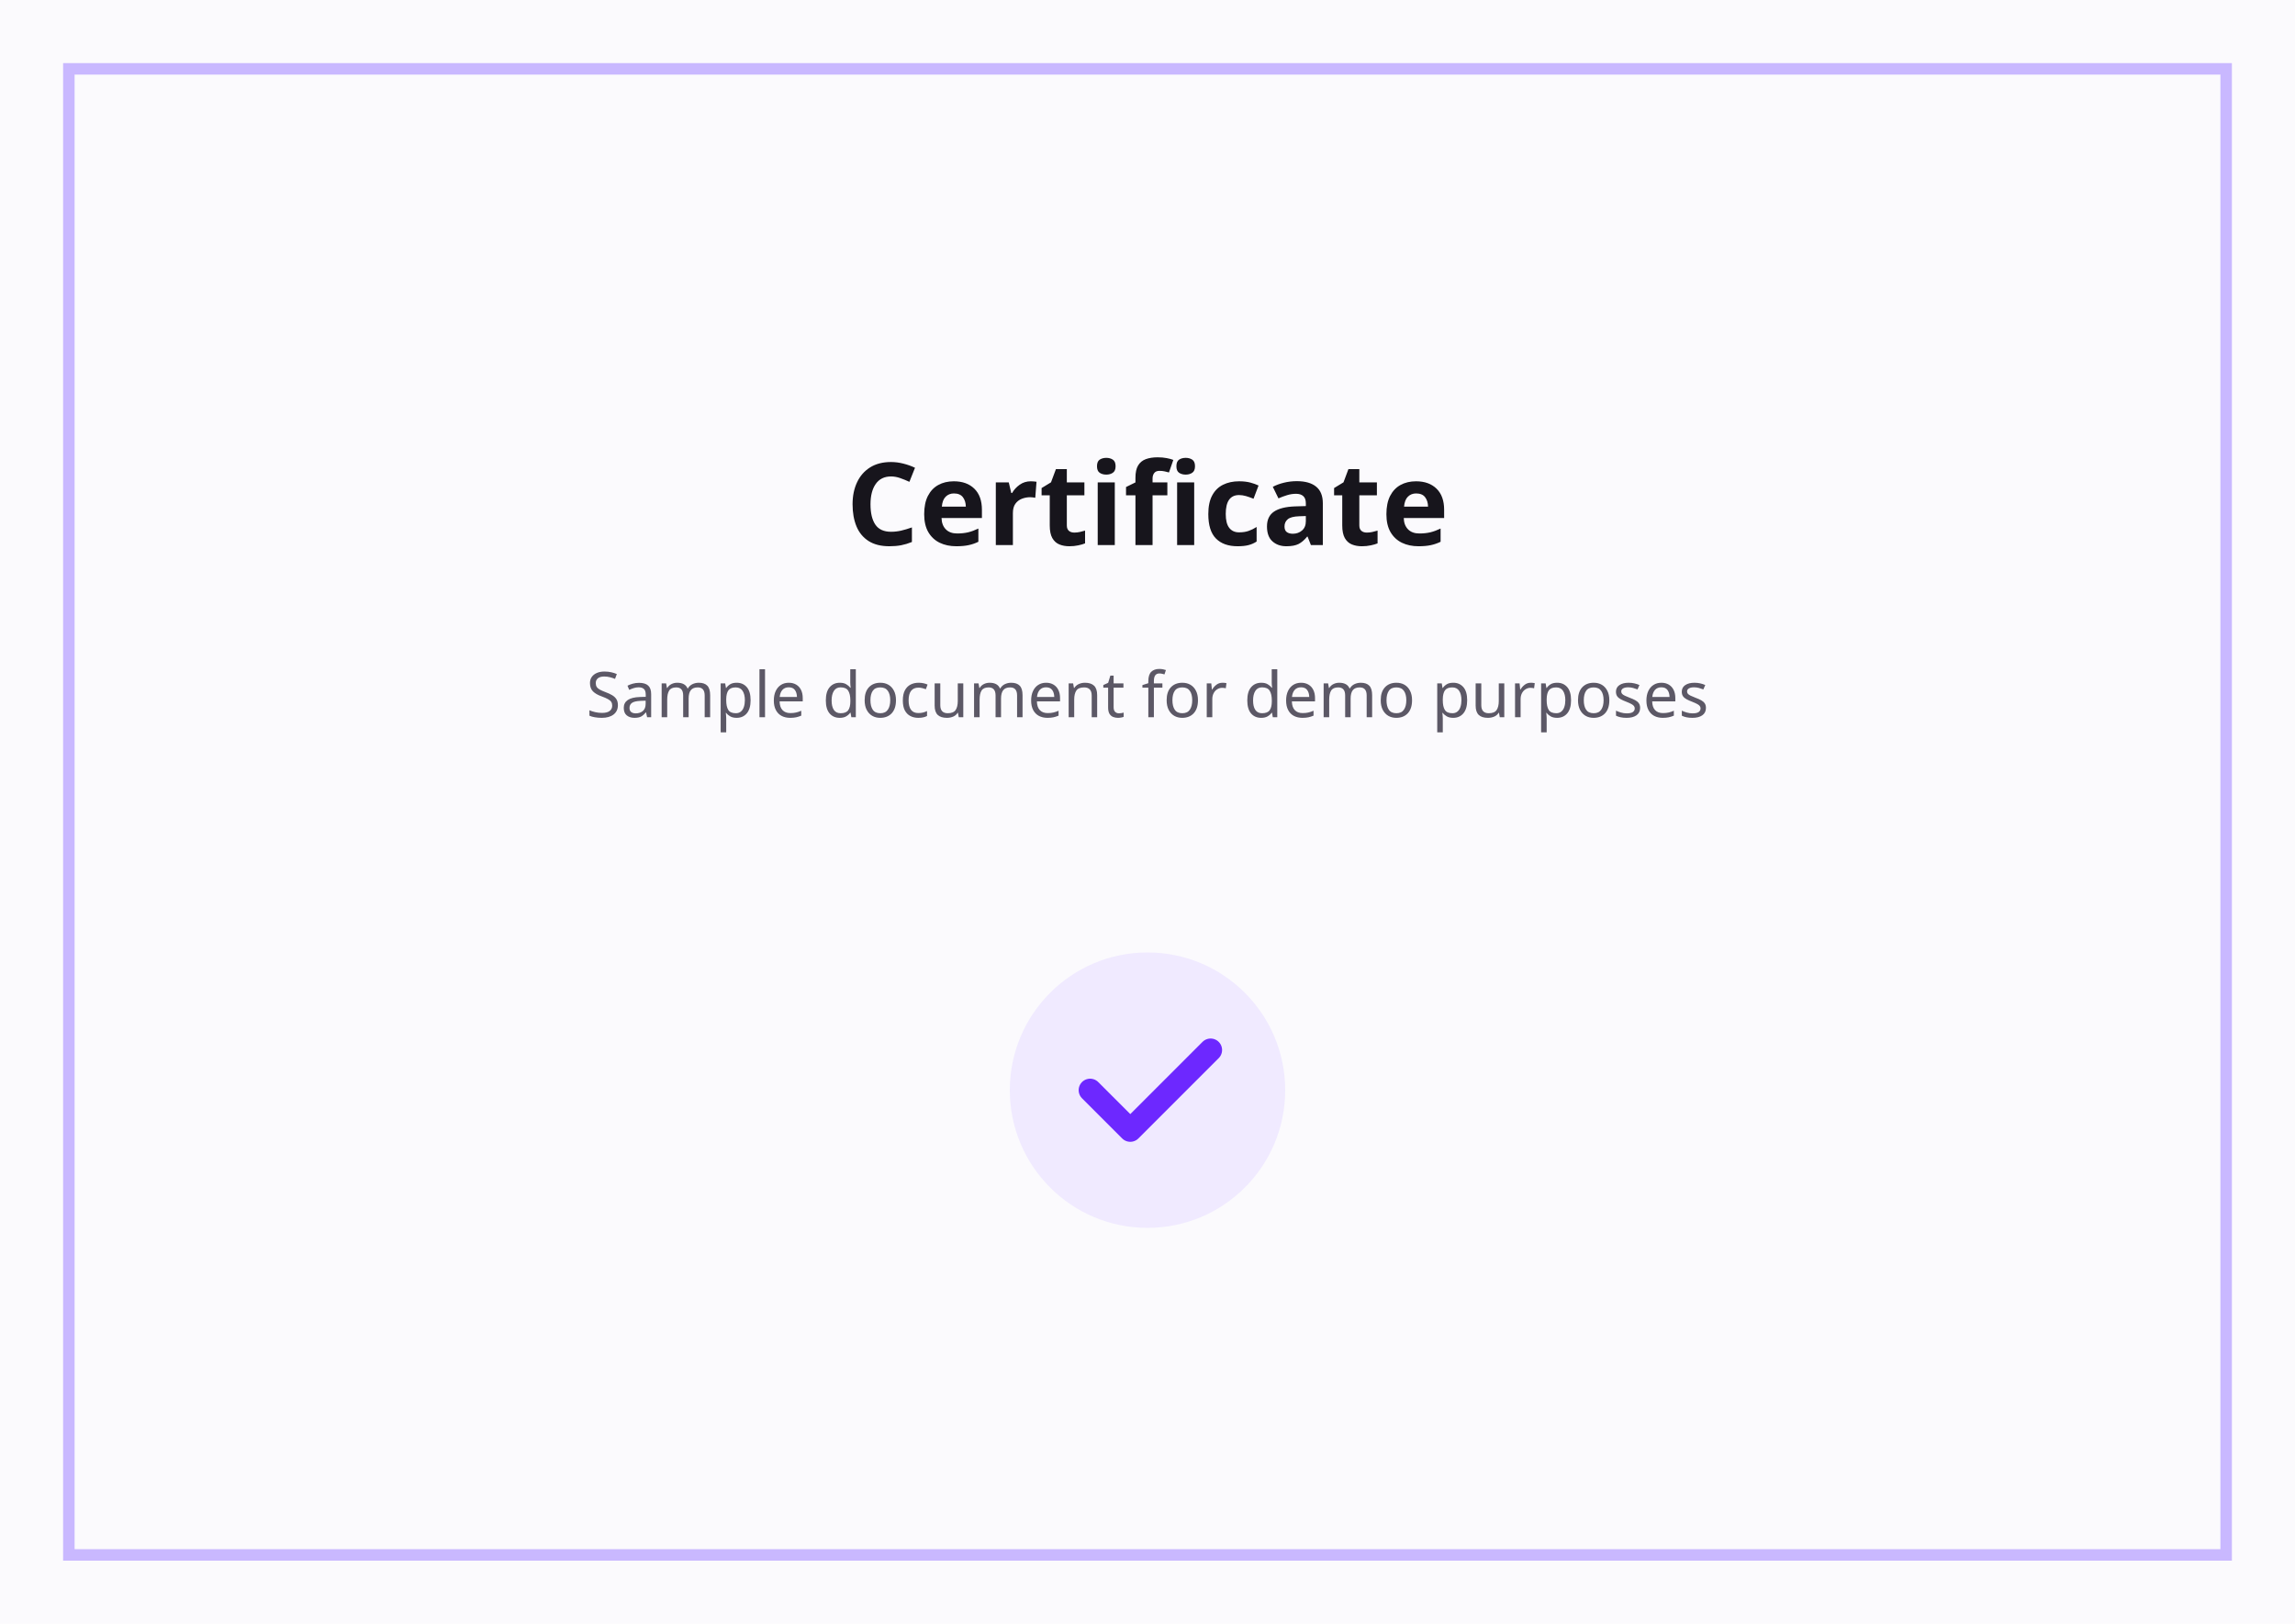
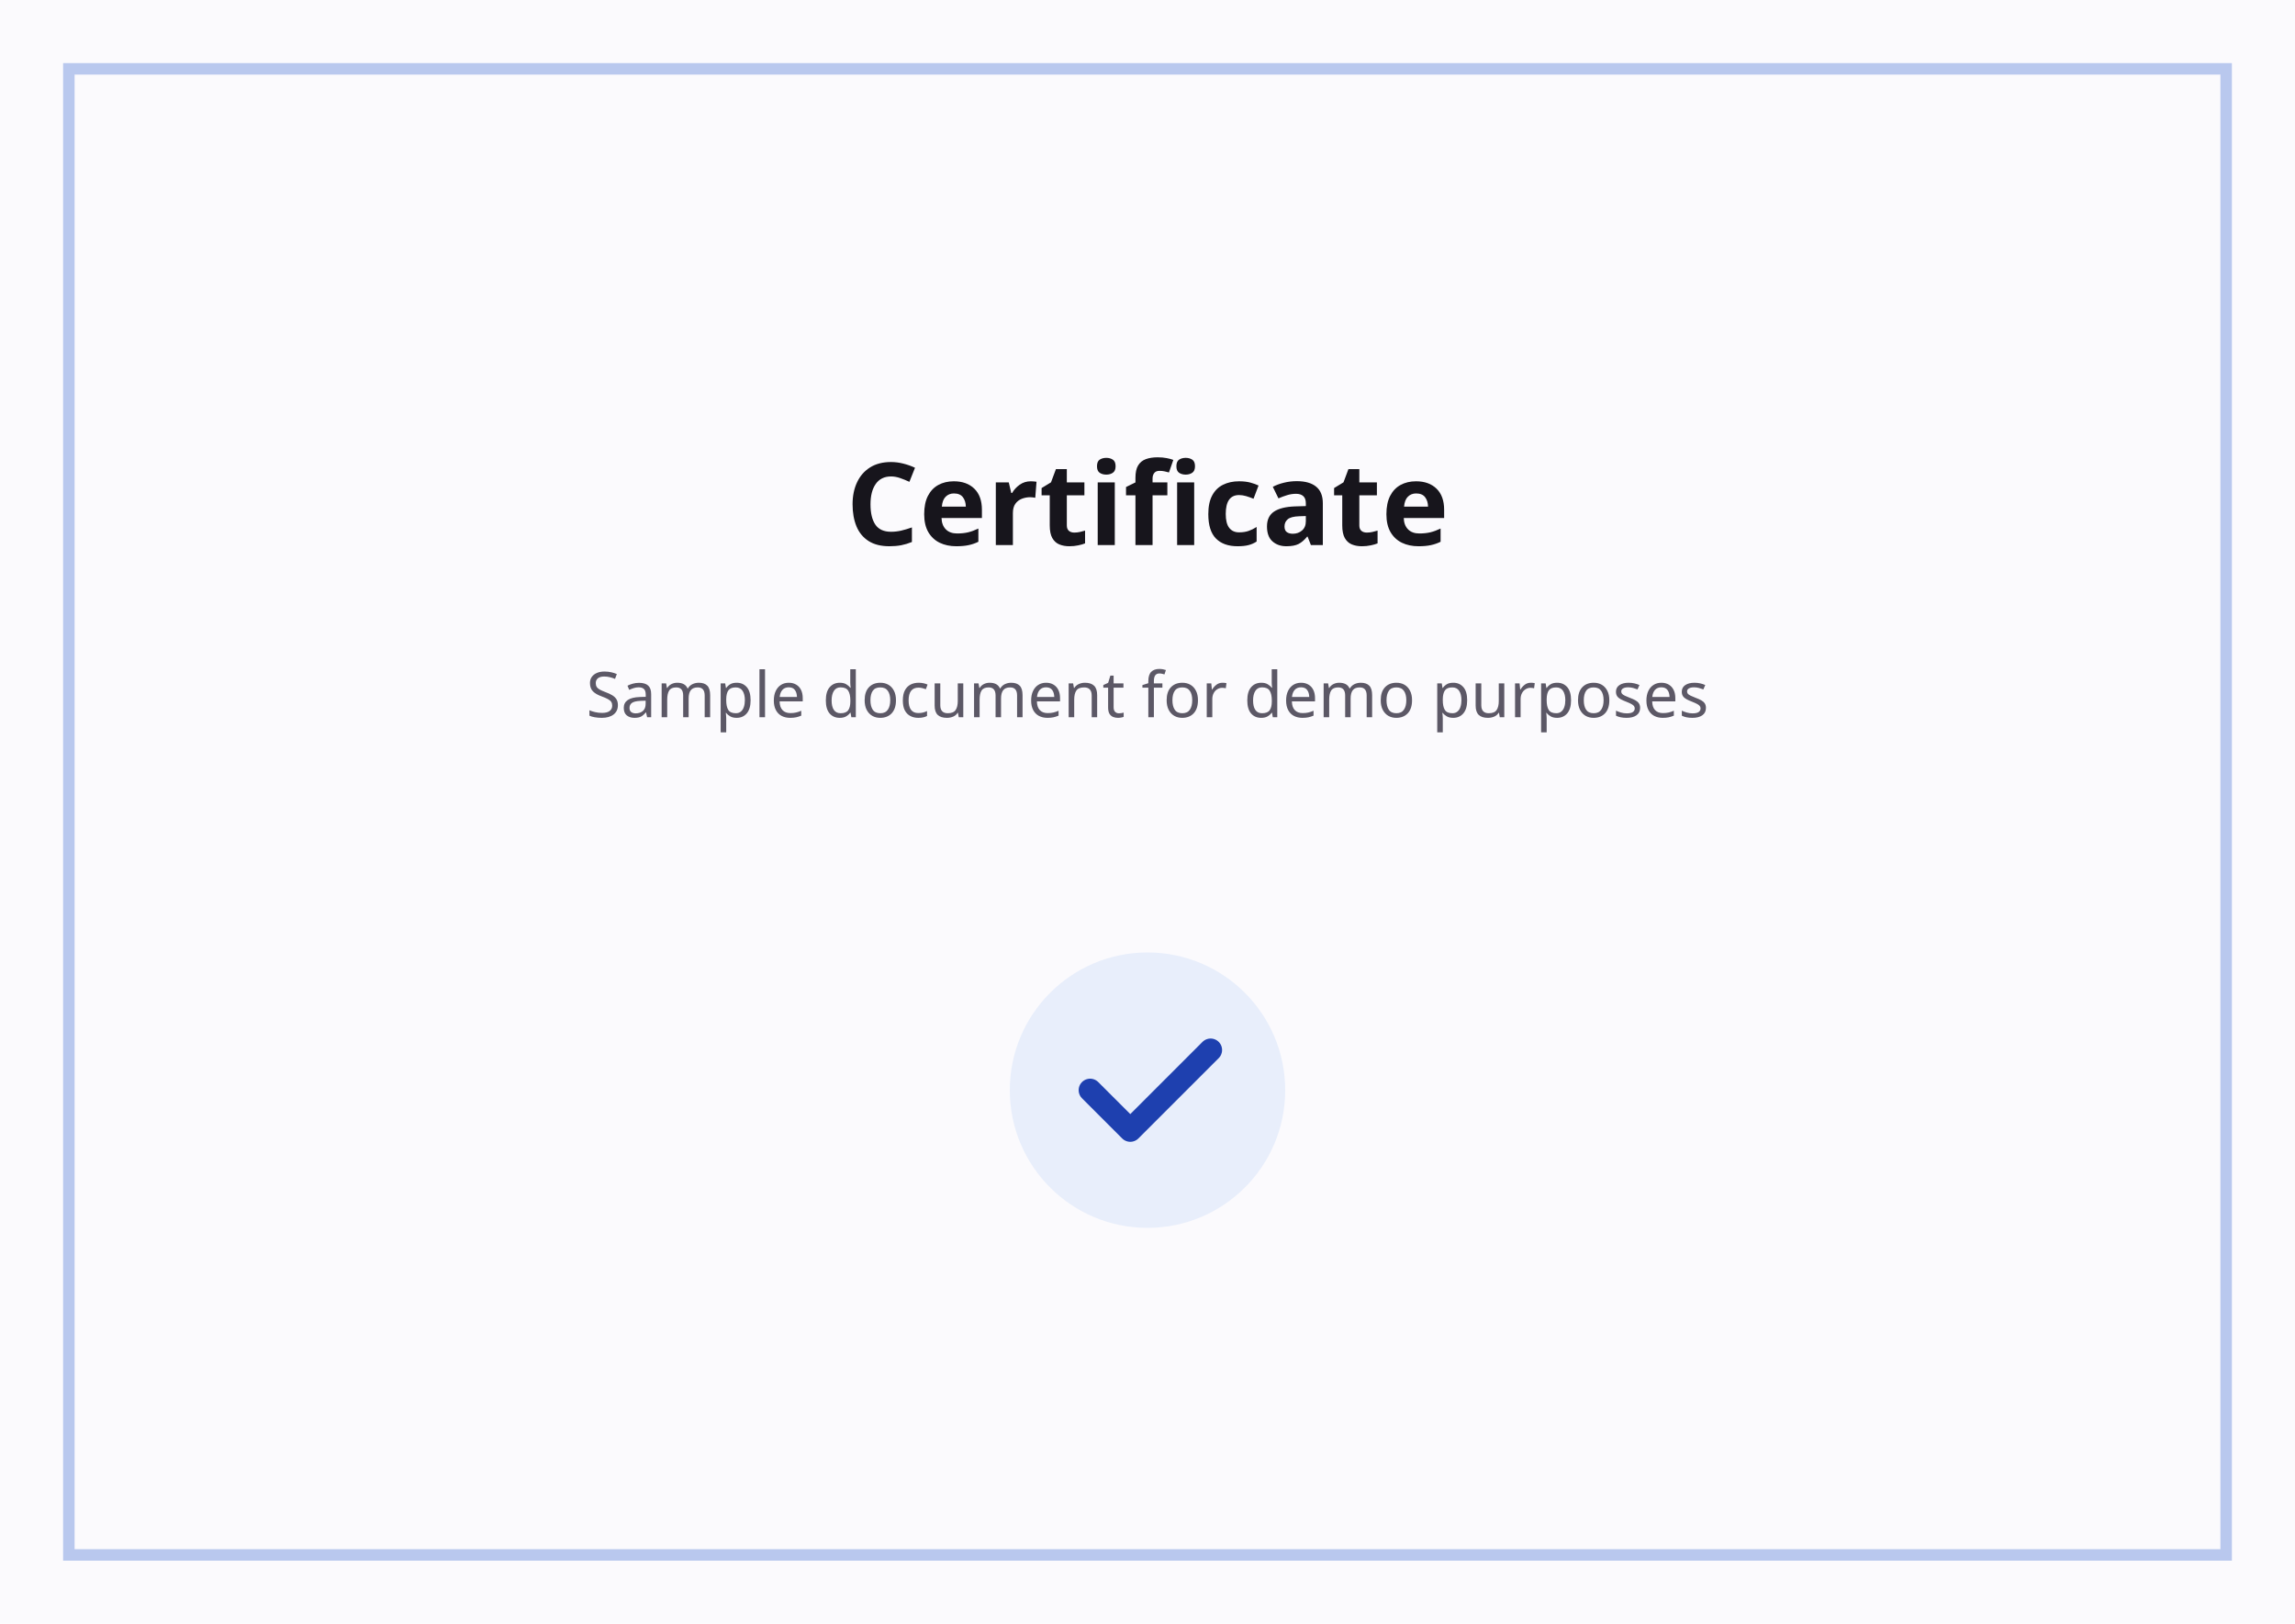
<svg xmlns="http://www.w3.org/2000/svg" viewBox="0 0 800 566">
  <rect width="800" height="566" fill="#FBFAFD" />
-   <rect x="24" y="24" width="752" height="518" fill="none" stroke="#C9B8FF" stroke-width="4" />
+   <rect x="24" y="24" width="752" height="518" fill="none" stroke="#B9C8EE" stroke-width="4" />
  <text x="400" y="190" text-anchor="middle" font-family="system-ui,sans-serif" font-size="40" font-weight="600" fill="#17151C">Certificate</text>
  <text x="400" y="250" text-anchor="middle" font-family="system-ui,sans-serif" font-size="22" fill="#5C5866">Sample document for demo purposes</text>
-   <circle cx="400" cy="380" r="48" fill="#F0EAFF" />
-   <path d="M380 380 l14 14 l28 -28" stroke="#6D28FF" stroke-width="8" fill="none" stroke-linecap="round" stroke-linejoin="round" />
+   <circle cx="400" cy="380" r="48" fill="#E8EEFB" />
+   <path d="M380 380 l14 14 l28 -28" stroke="#1E40AF" stroke-width="8" fill="none" stroke-linecap="round" stroke-linejoin="round" />
</svg>
